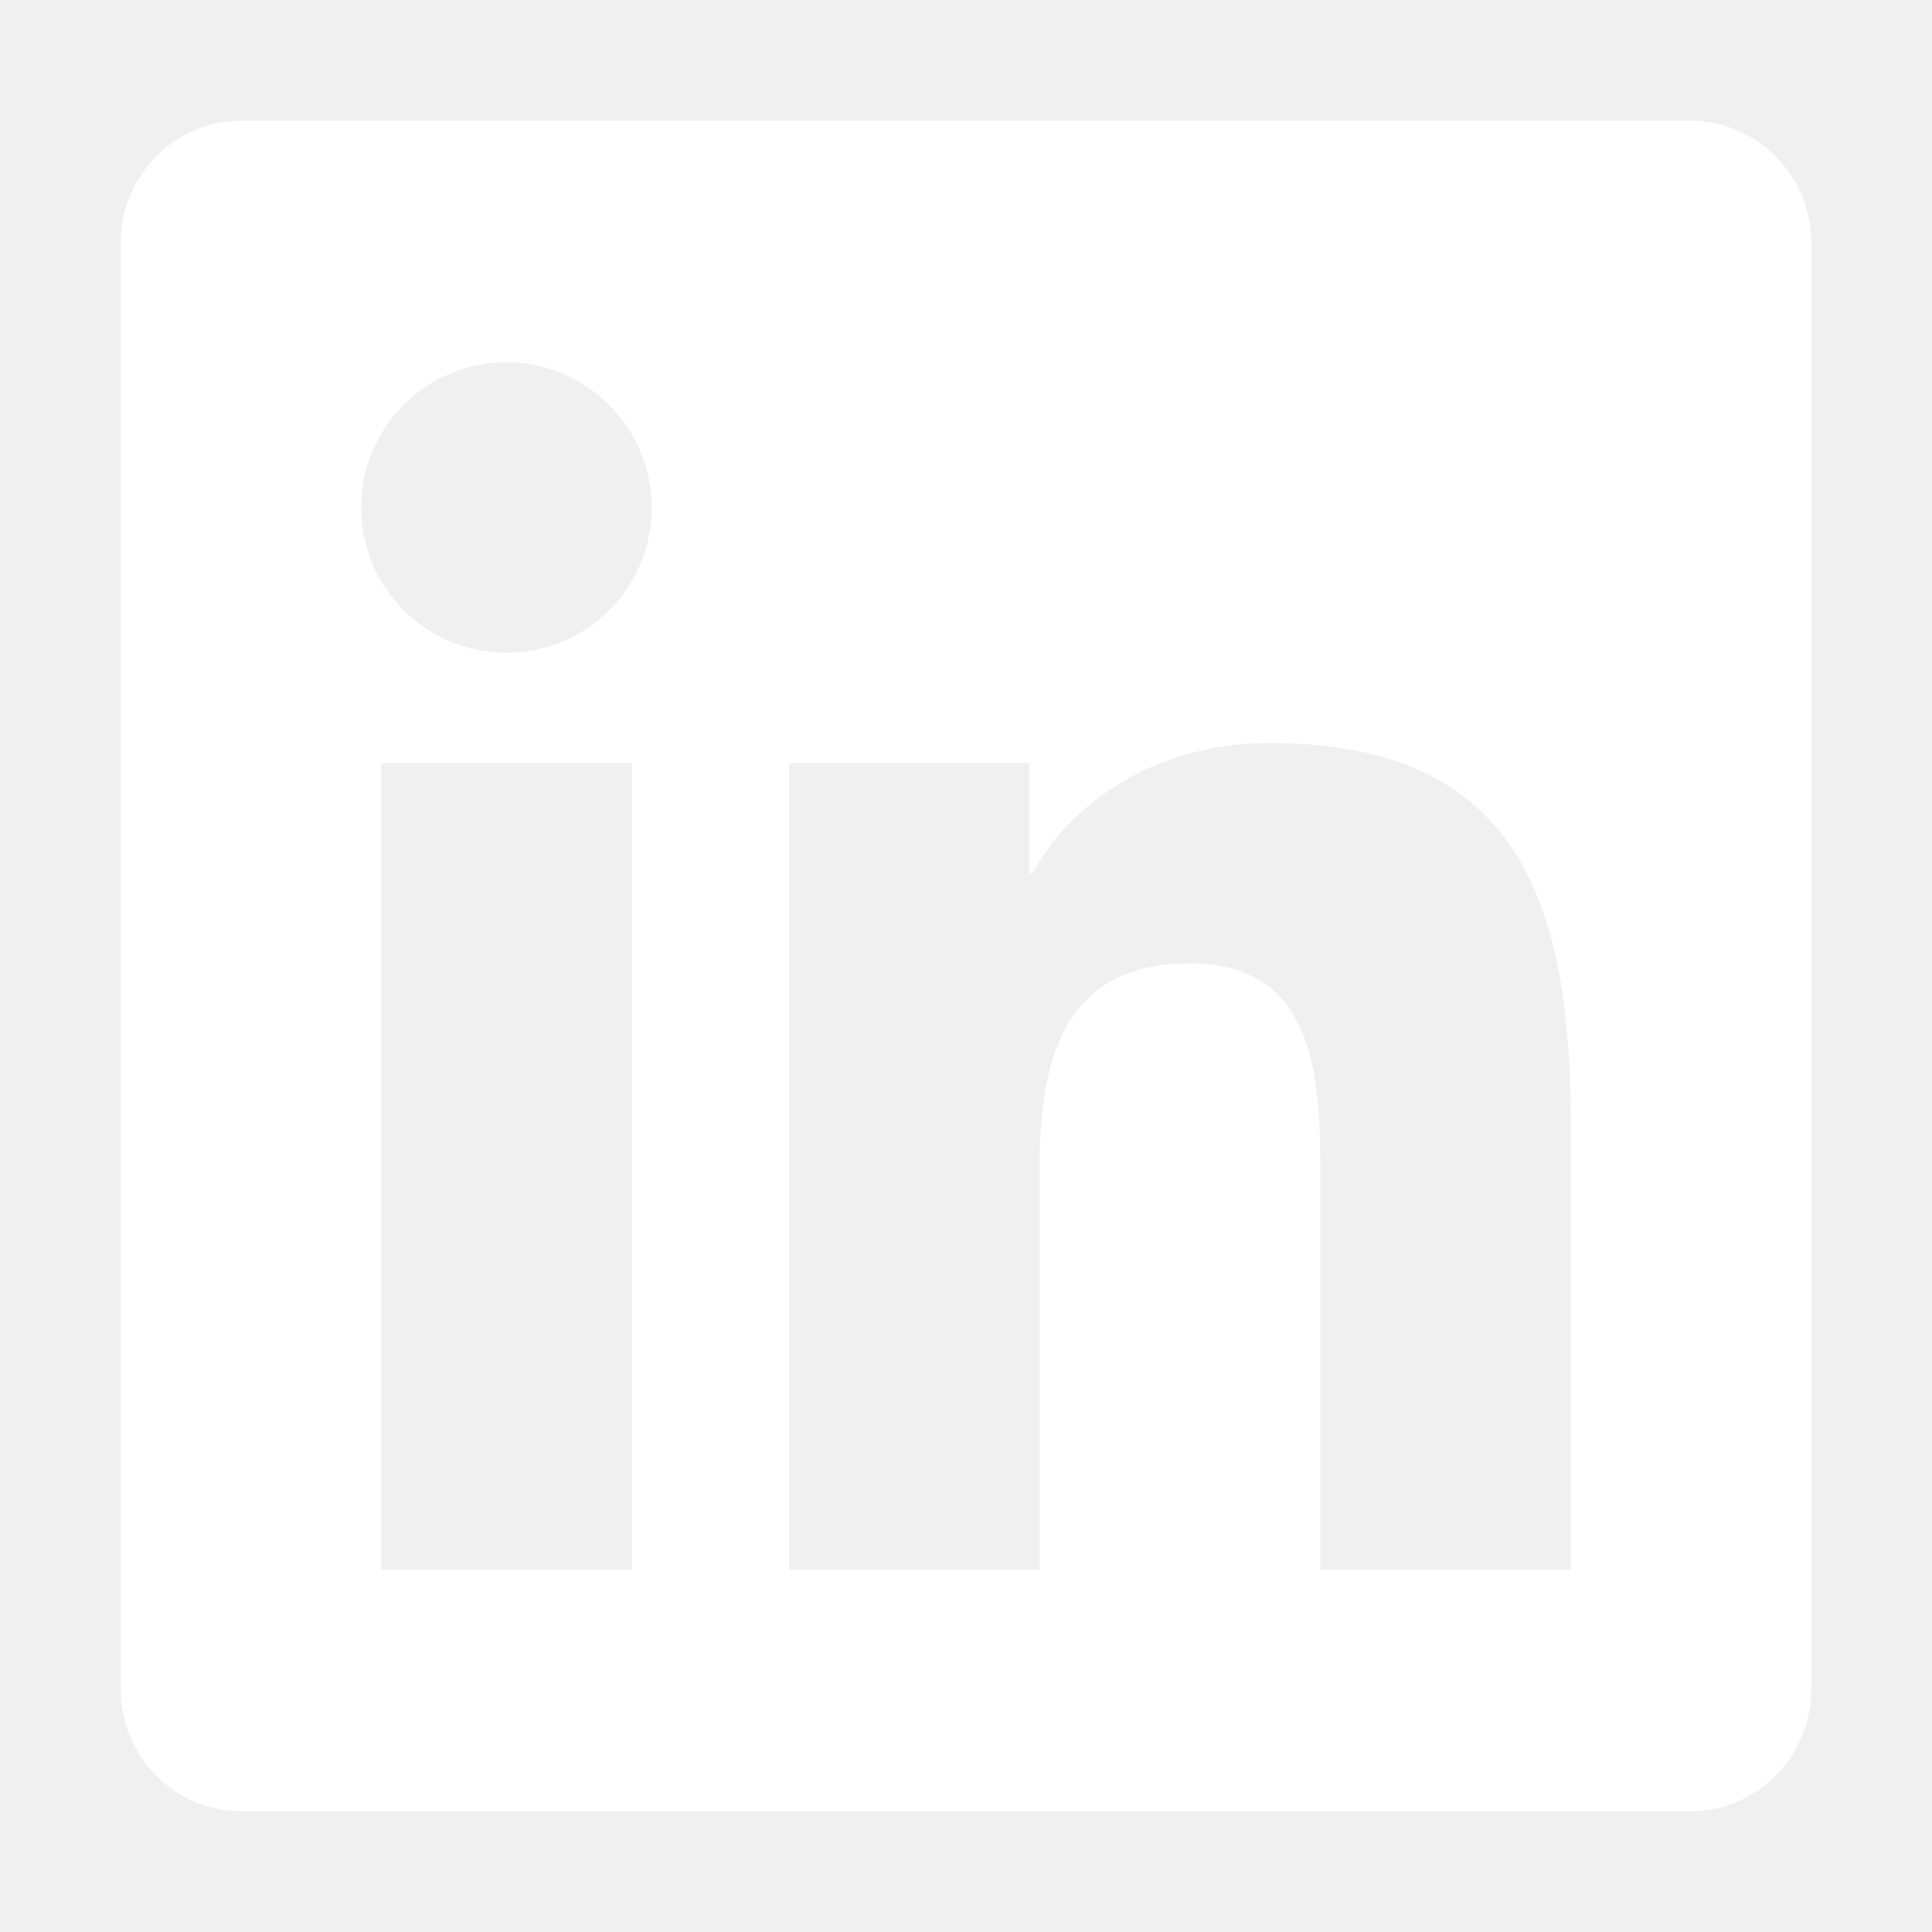
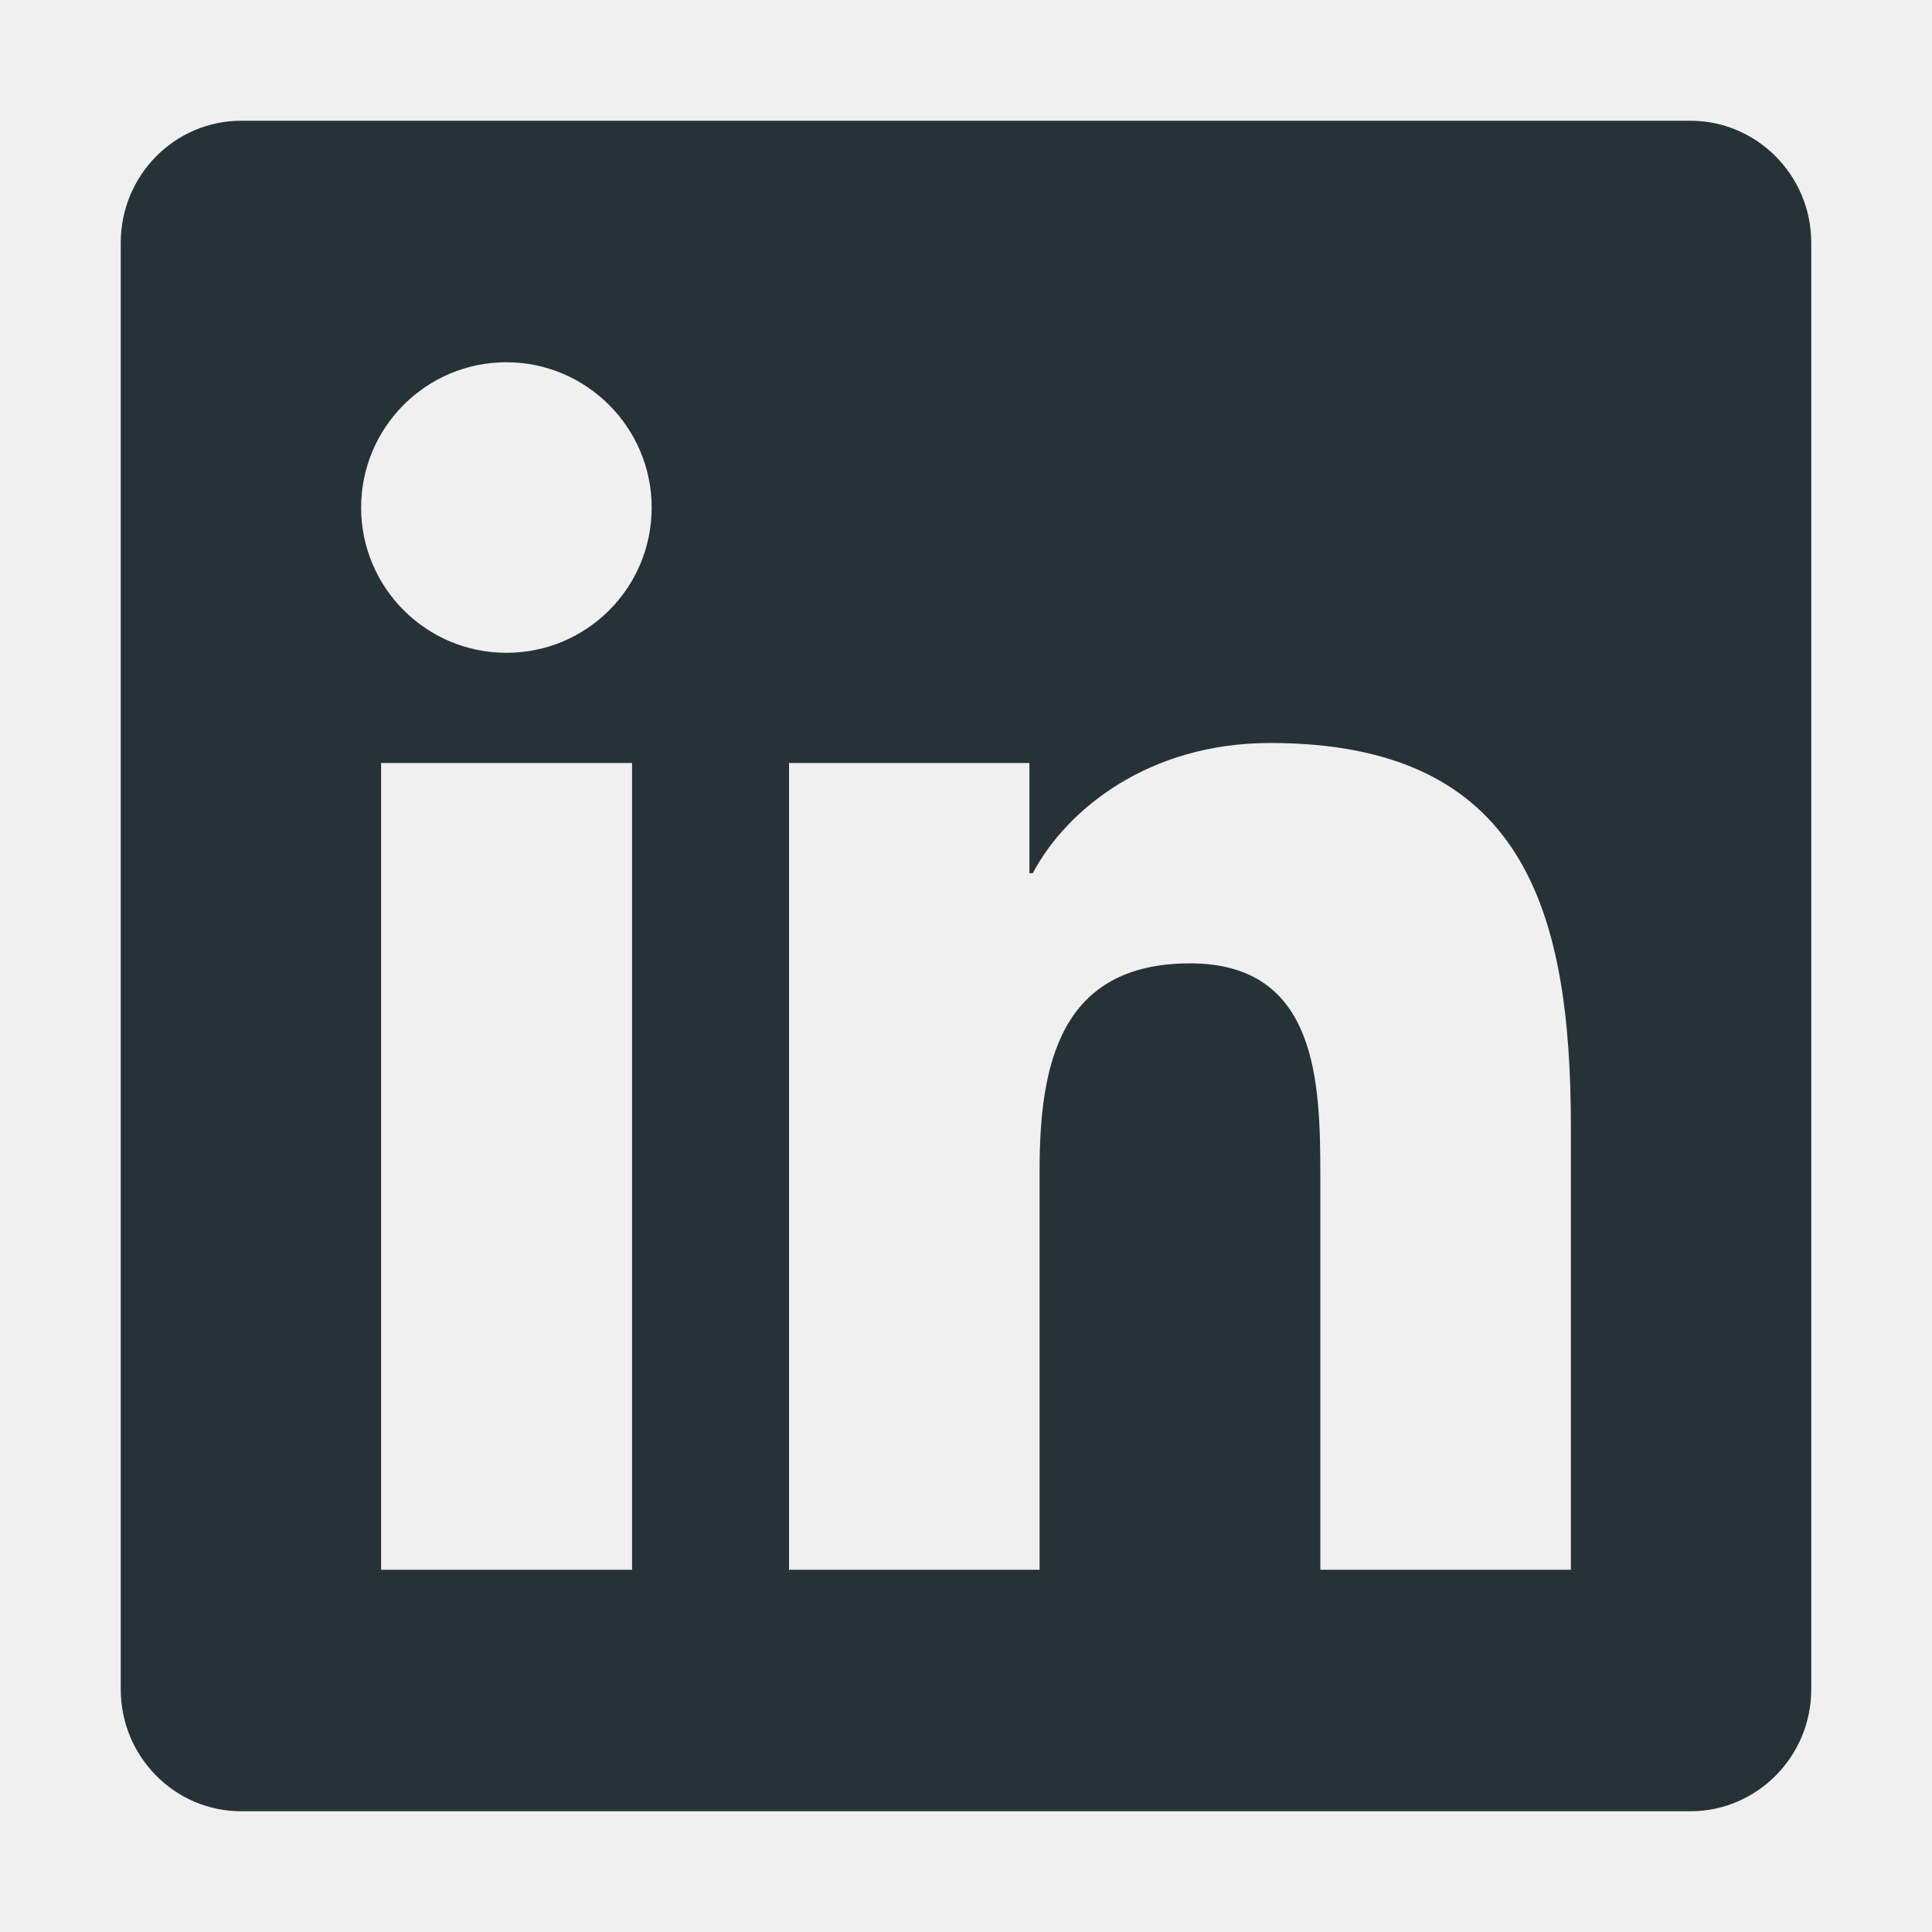
<svg xmlns="http://www.w3.org/2000/svg" width="30px" height="30px" viewBox="0 0 448 512">
-   <path fill="#fff" d="M416 32H31.9C14.3 32 0 46.5 0 64.3v383.4C0 465.5 14.3 480 31.9 480H416c17.6 0 32-14.5 32-32.3V64.3c0-17.8-14.4-32.3-32-32.3zM135.4 416H69V202.2h66.5V416zm-33.2-243c-21.3 0-38.5-17.3-38.5-38.5S80.9 96 102.2 96c21.2 0 38.5 17.3 38.5 38.5 0 21.3-17.2 38.5-38.5 38.5zm282.1 243h-66.4V312c0-24.8-.5-56.7-34.5-56.7-34.6 0-39.9 27-39.9 54.9V416h-66.4V202.2h63.7v29.2h.9c8.9-16.8 30.6-34.5 62.9-34.5 67.2 0 79.7 44.3 79.7 101.9V416z" />
+   <path fill="#263238" d="M416 32H31.9C14.3 32 0 46.5 0 64.3v383.4C0 465.5 14.3 480 31.9 480H416c17.6 0 32-14.5 32-32.3V64.3c0-17.8-14.4-32.3-32-32.3zM135.4 416H69V202.2h66.5V416zm-33.2-243c-21.3 0-38.5-17.3-38.5-38.5S80.9 96 102.2 96c21.2 0 38.5 17.3 38.5 38.5 0 21.3-17.2 38.5-38.5 38.5zm282.1 243h-66.4V312c0-24.8-.5-56.7-34.5-56.7-34.6 0-39.9 27-39.9 54.9V416h-66.4V202.2h63.7v29.2h.9c8.9-16.8 30.6-34.5 62.9-34.5 67.2 0 79.7 44.3 79.7 101.9V416z" />
</svg>
